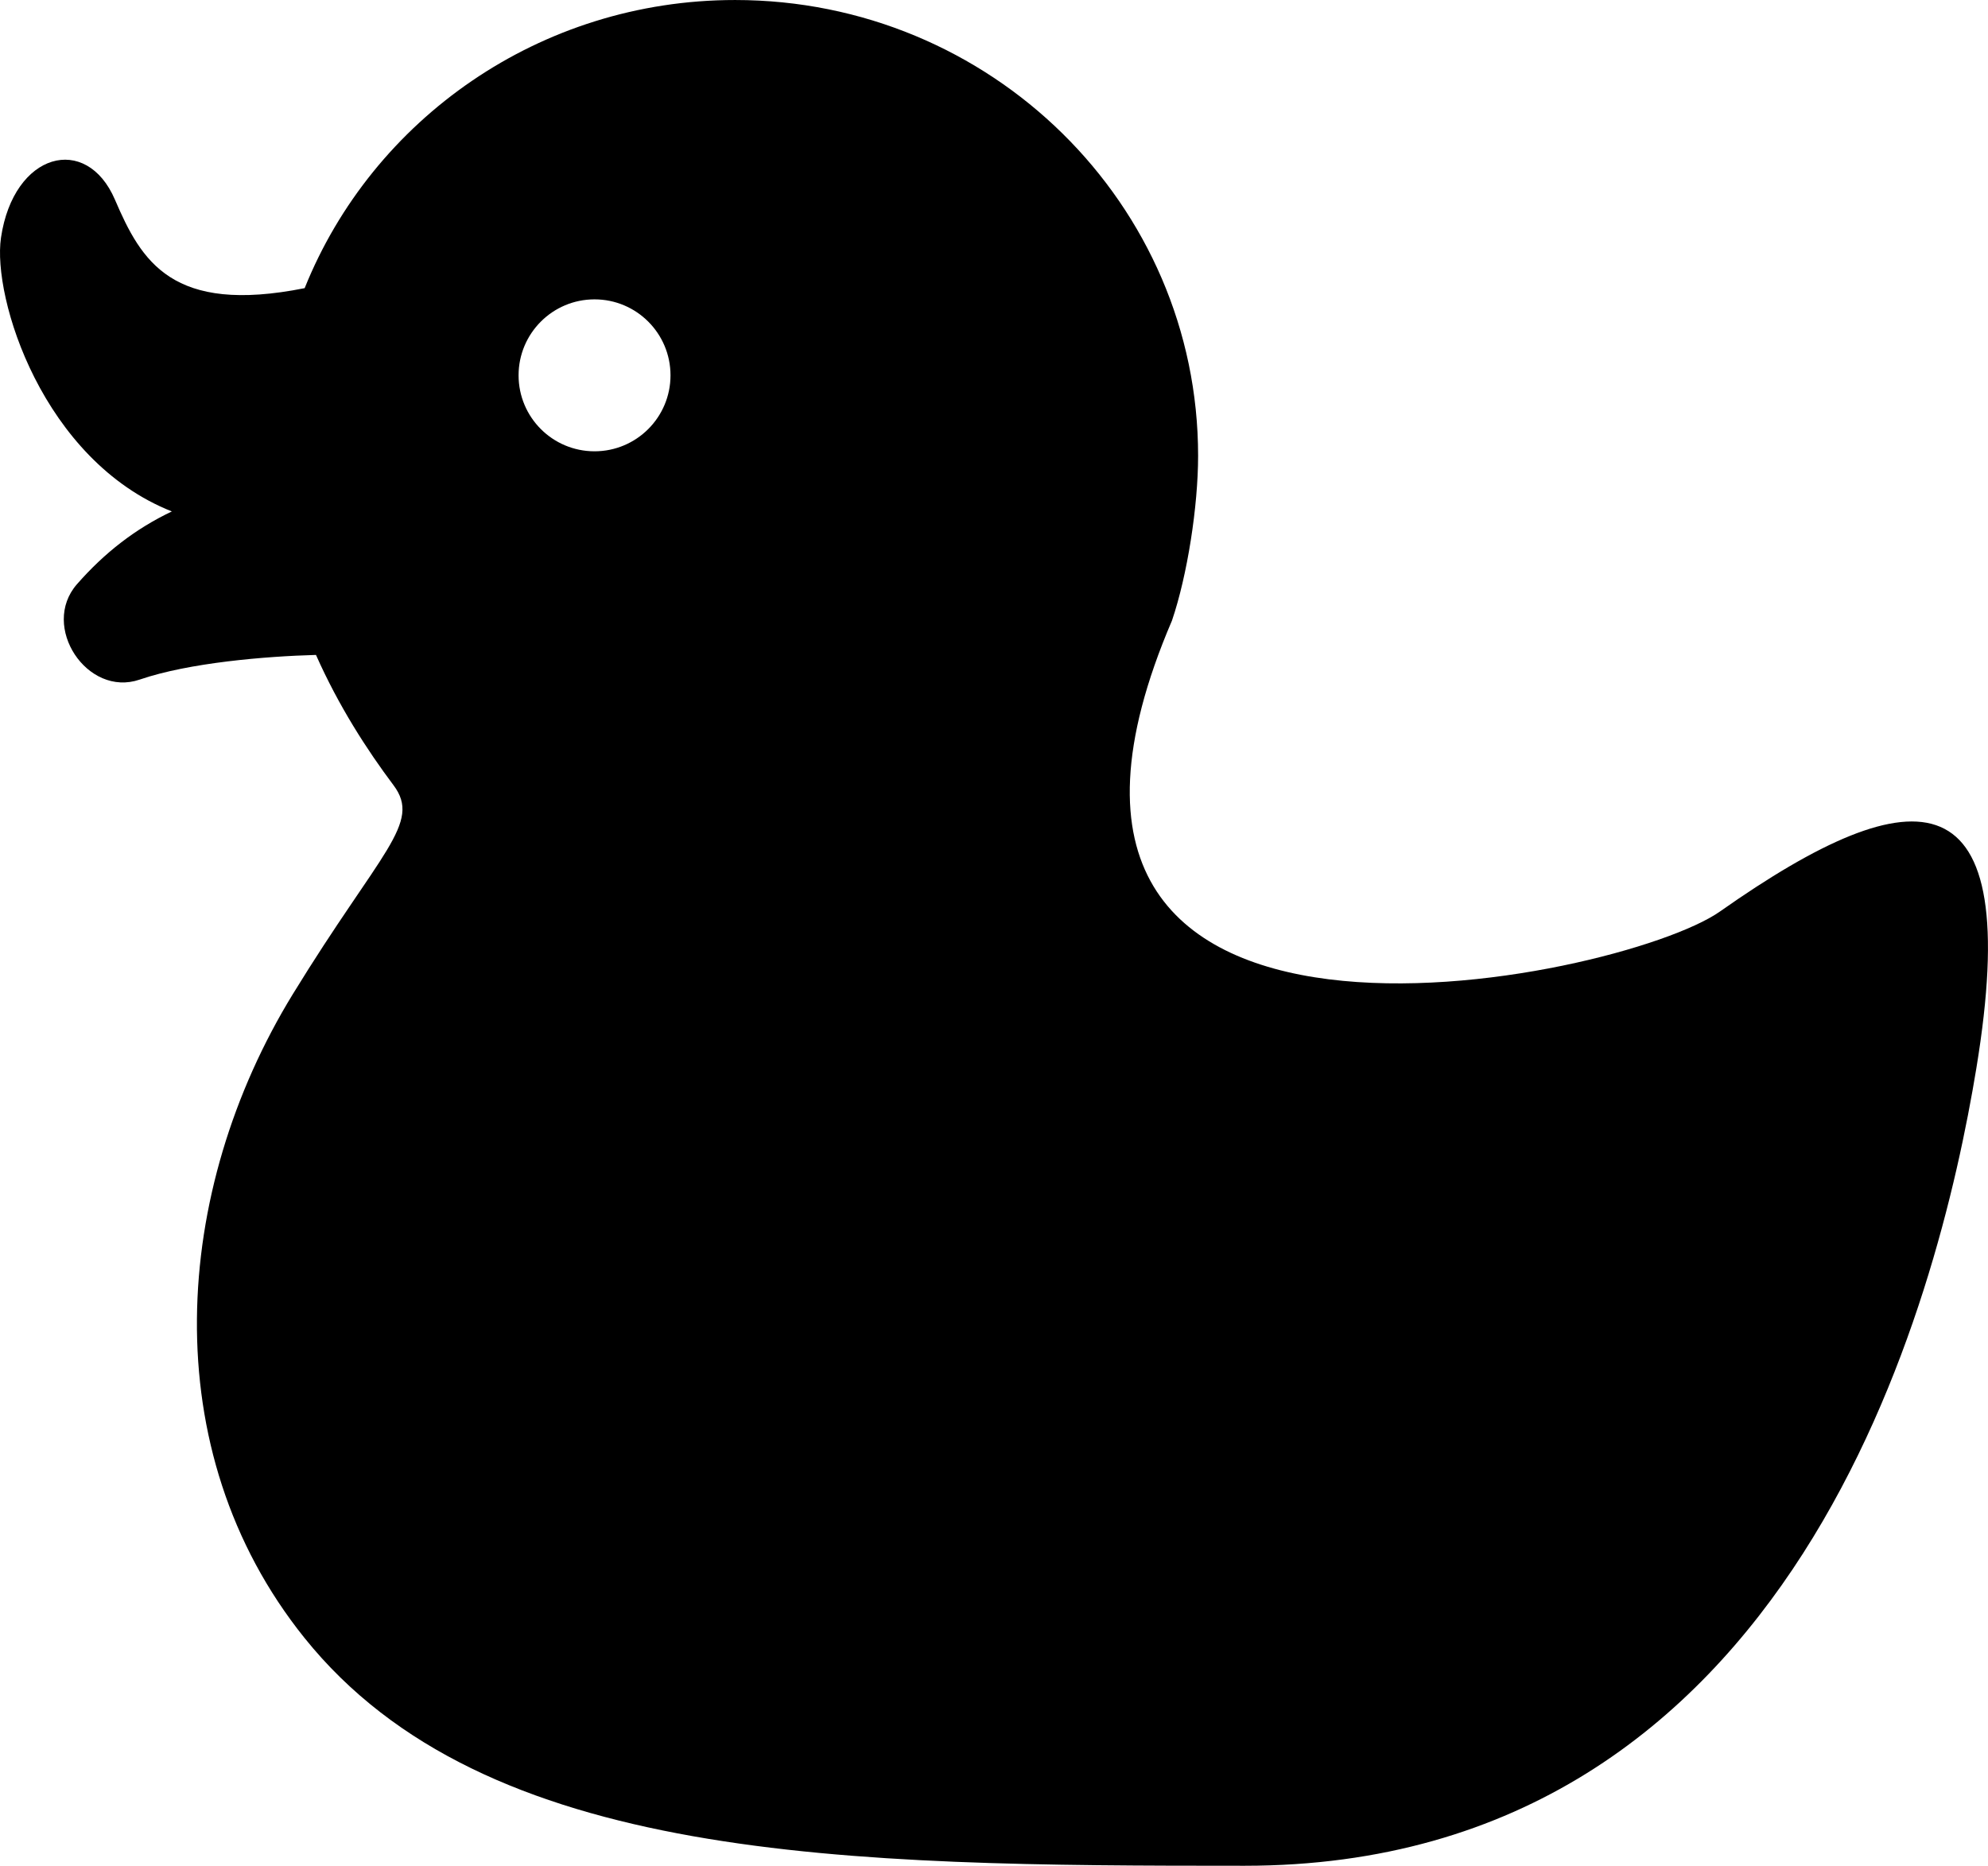
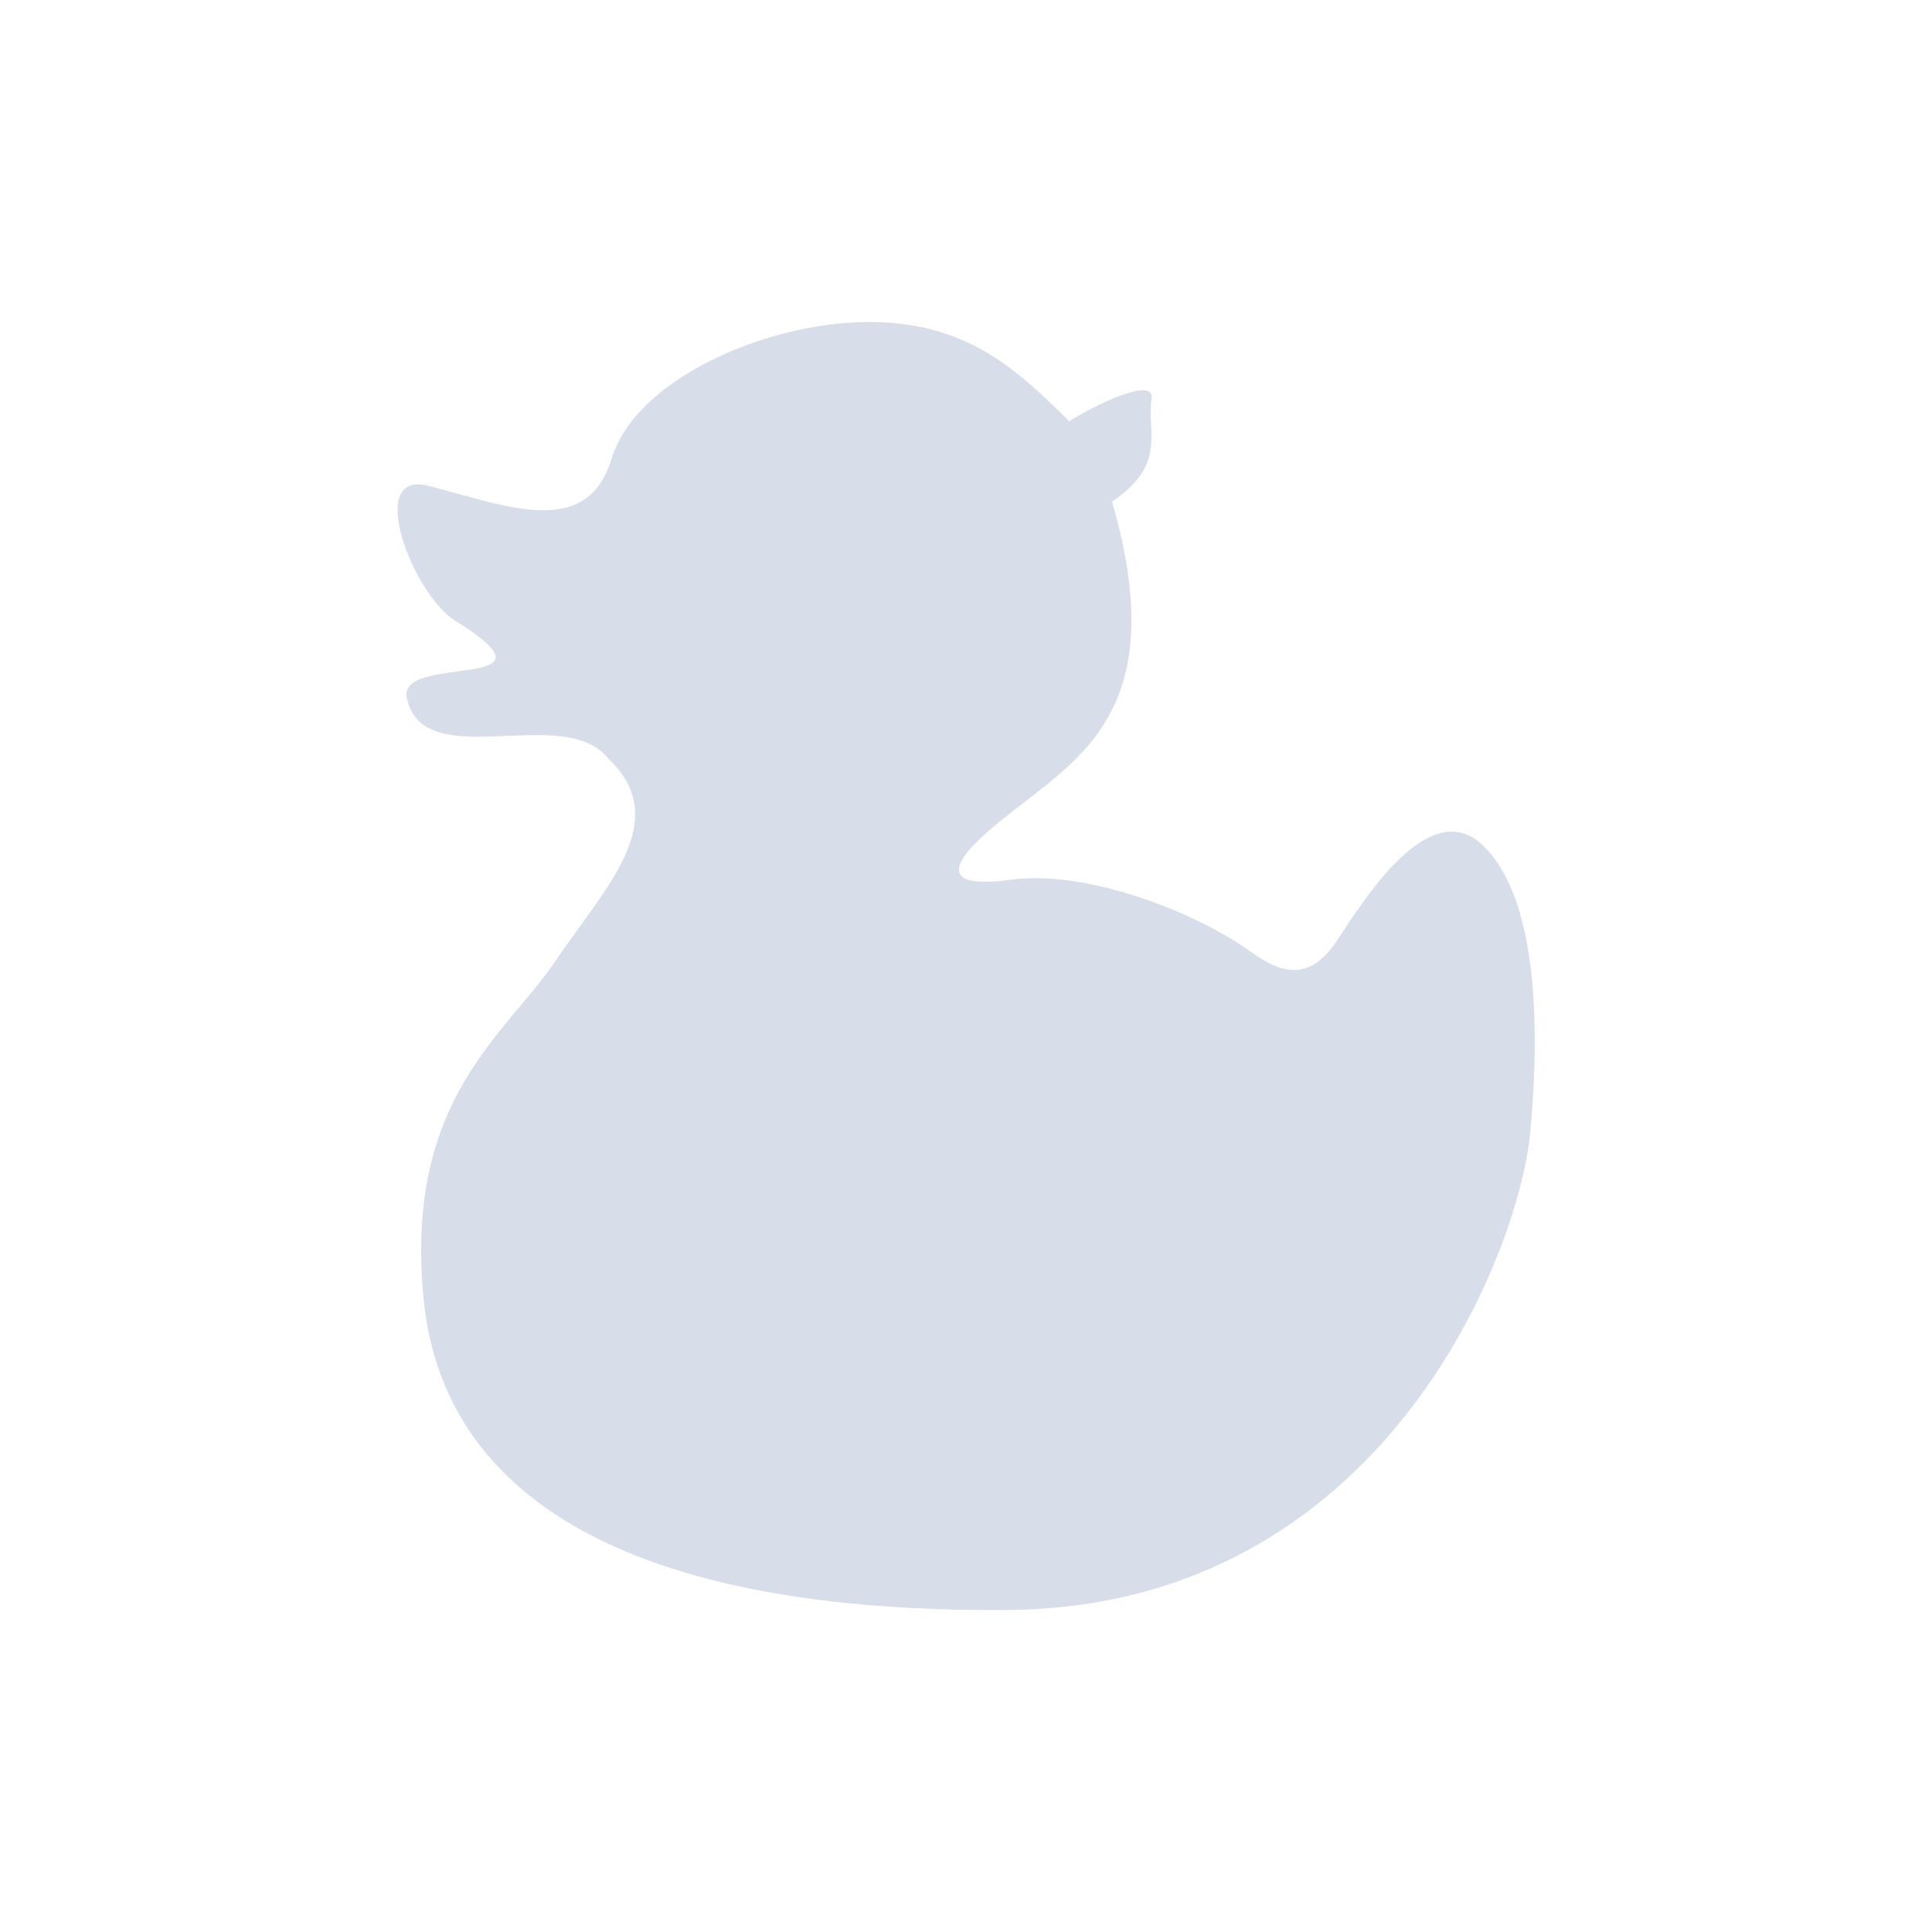
- <svg xmlns="http://www.w3.org/2000/svg" xml:space="preserve" width="512" height="480.613" viewBox="0 0 135.467 127.162">
-   <path d="M442.973 250.491c-25.635 18.05-196.165 53.474-141.134-74.936 3.975-11.693 6.732-29.452 6.732-42.457 0-64.839-53.389-117.403-119.24-117.403-50.361 0-93.398 30.764-110.867 74.224-34.196 6.826-42.062-6.929-48.861-22.794-7.342-17.12-26.094-12.227-29.348 9.79-2.288 15.462 10.727 57.347 44.004 70.52-9.423 4.482-17.365 10.671-24.444 18.754-9.507 10.877 2.654 29.198 16.147 24.566 12.733-4.37 32.433-6.001 45.419-6.358 5.814 13.109 13.09 24.398 19.972 33.568 7.351 9.799-3.319 16.916-25.936 53.812-30.979 50.549-35.874 117.403 2.992 165.822 46.497 57.937 139.418 58.706 242.137 58.706 141.998 0 178.706-146.076 188.466-205.456 12.517-76.147-15.199-76.147-66.039-40.358M153.119 131.945c-10.802 0-19.559-8.758-19.559-19.569 0-10.802 8.758-19.569 19.559-19.569 10.811 0 19.569 8.767 19.569 19.569 0 10.811-8.758 19.569-19.569 19.569" style="fill:#000" transform="translate(0 -4.152)scale(.26458)" />
+ <svg xmlns="http://www.w3.org/2000/svg" viewBox="0 0 24 24">
+   <path d="m10.737 4c1.22-0.016 1.851 0.537 2.545 1.234 0.288-0.186 1.064-0.572 1.023-0.281-0.06 0.43 0.193 0.814-0.491 1.279 0.453 1.558 0.192 2.341-0.156 2.848s-0.937 0.857-1.38 1.244-0.623 0.728 0.281 0.604 2.26 0.372 3.01 0.916c0.748 0.544 1-0.13 1.235-0.456 0.234-0.326 0.994-1.497 1.623-0.881s0.72 2.054 0.583 3.553c-0.136 1.499-1.825 5.904-6.495 5.94-4.671 0.036-7.01-1.386-7.253-3.864s1.021-3.283 1.633-4.191 1.48-1.752 0.66-2.522c-0.545-0.695-2.285 0.204-2.499-0.741-0.15-0.584 2.066-0.064 0.591-0.976-0.522-0.334-1.113-1.866-0.328-1.672 0.988 0.256 1.971 0.667 2.278-0.335 0.307-1 1.921-1.682 3.142-1.698z" fill="#d8dee9" />
</svg>
